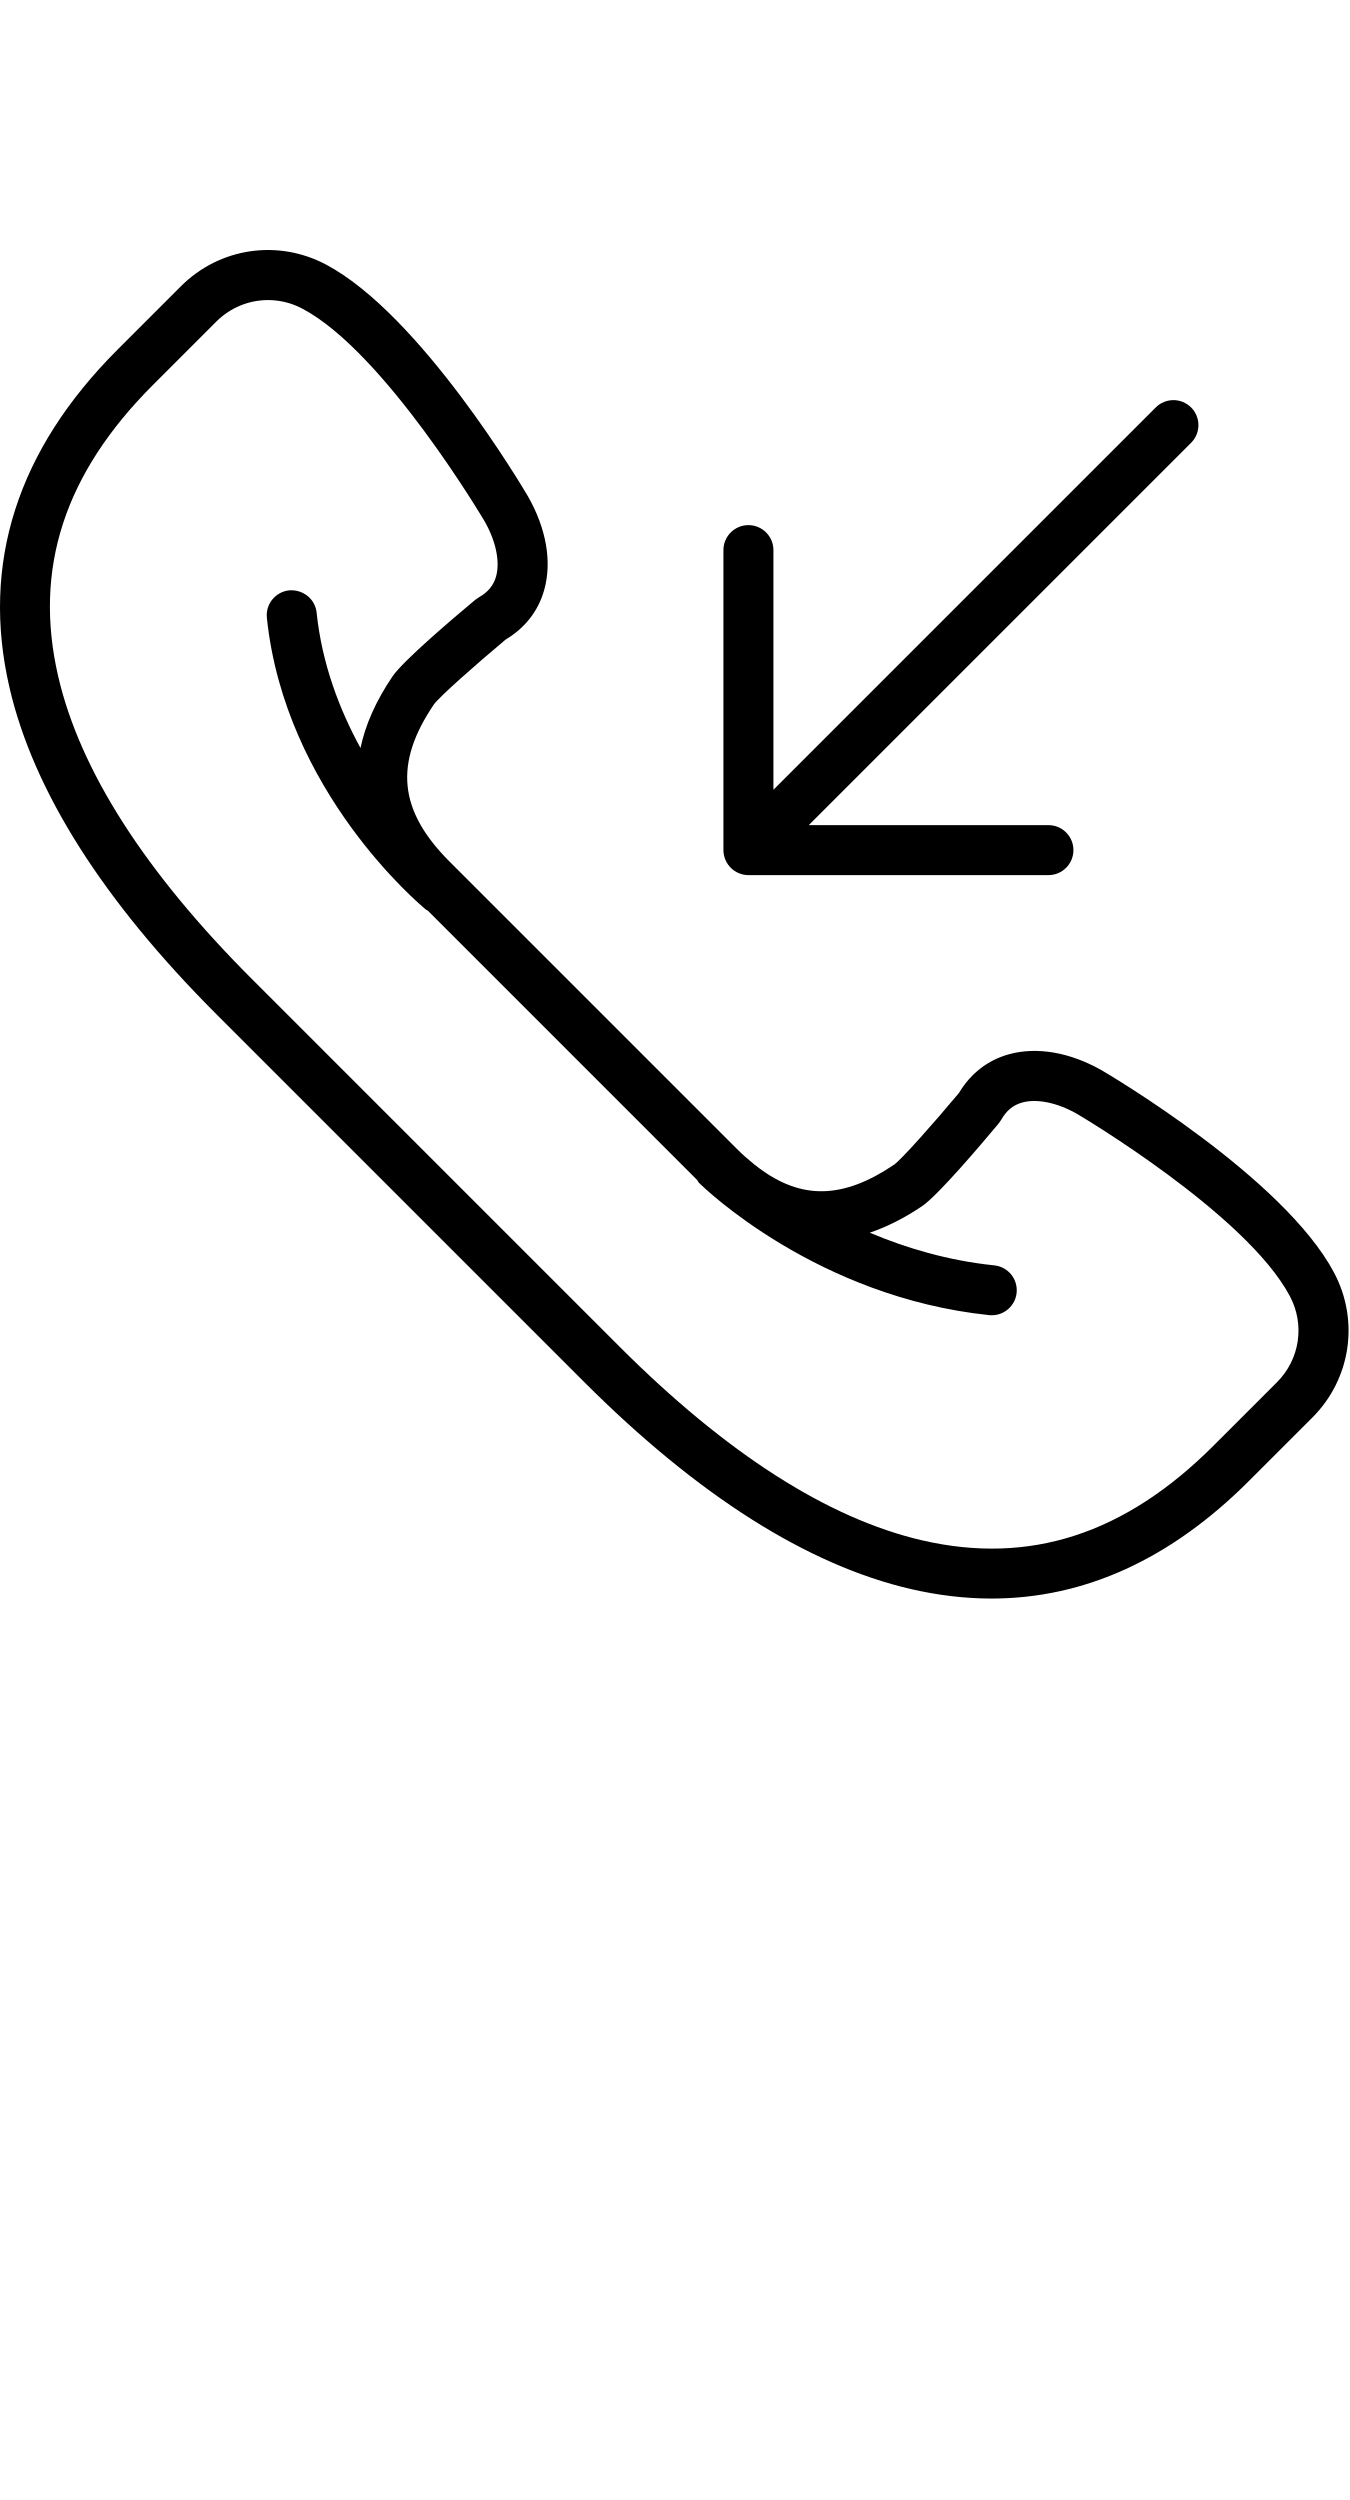
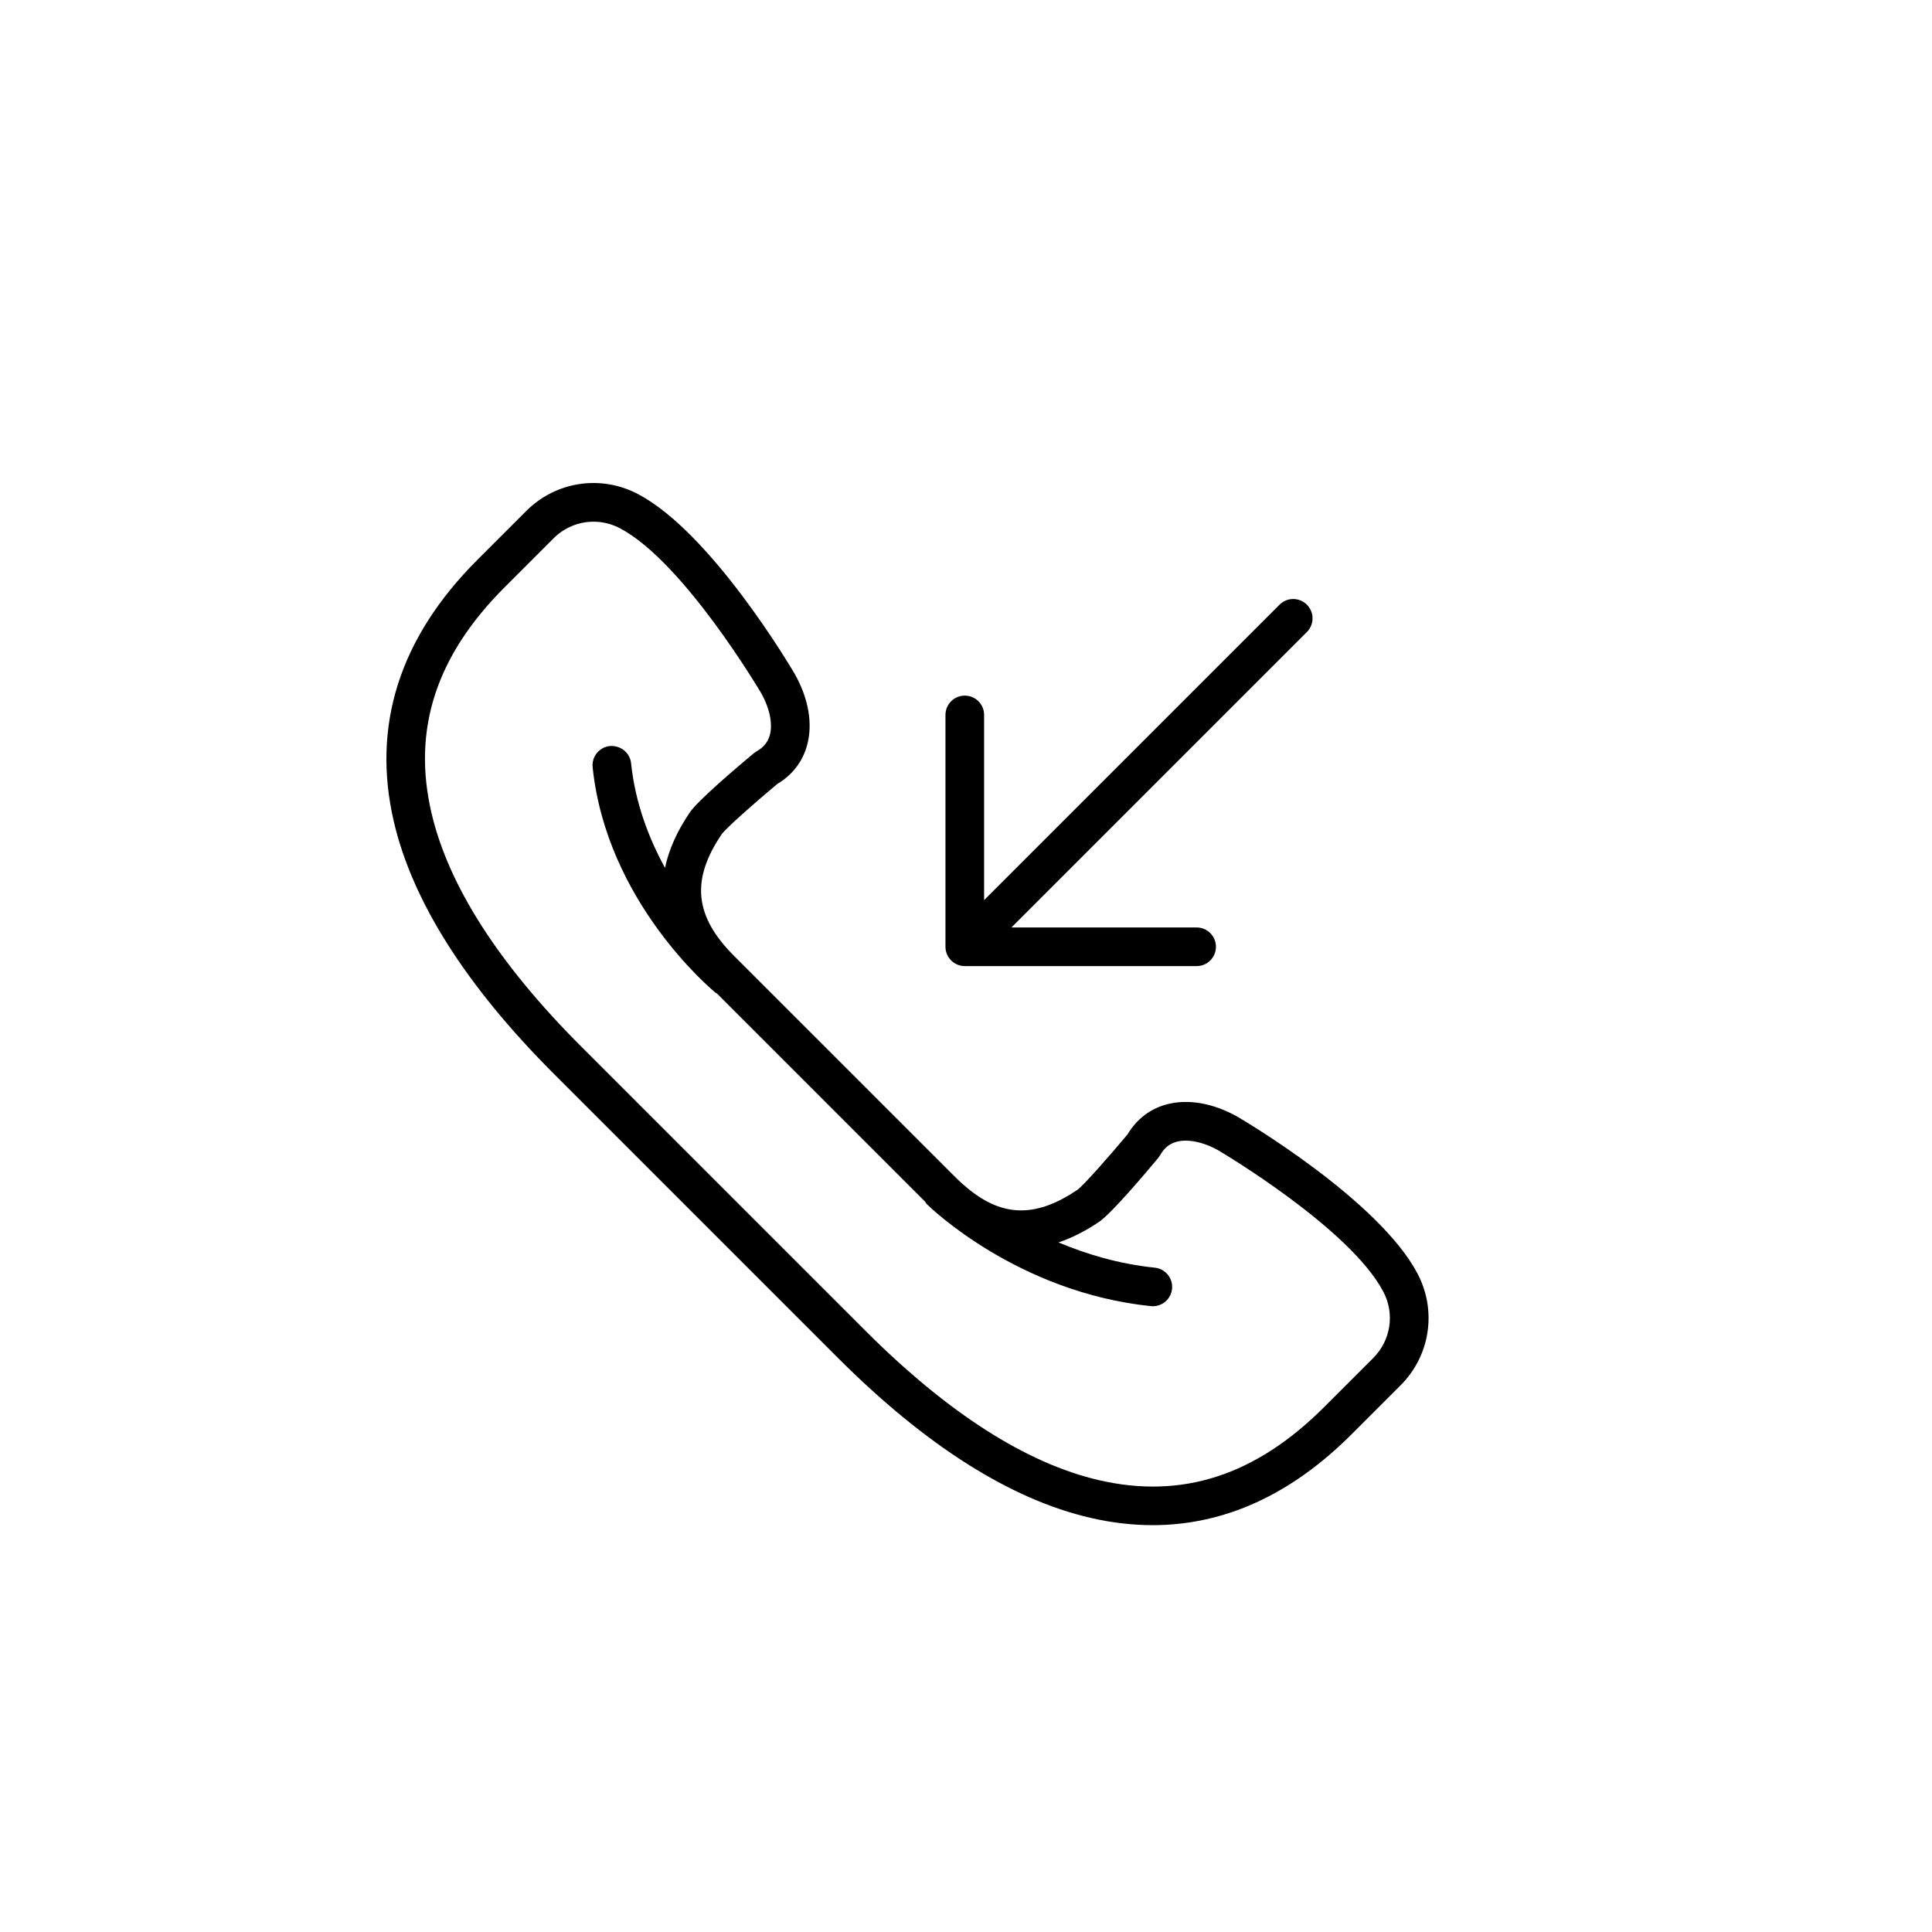
- <svg xmlns="http://www.w3.org/2000/svg" version="1.1" id="Capa_1" x="100%" y="auto" viewBox="0 -10 54 100" style="enable-background:new 0 0 53.943 53.943;" xml:space="preserve">
+ <svg xmlns="http://www.w3.org/2000/svg" version="1.1" id="Capa_1" x="100%" y="auto" viewBox="-20 -25 100 100" style="enable-background:new 0 0 53.943 53.943;" xml:space="preserve">
  <g>
    <path d="M53.364,40.909c-2.008-3.796-8.981-7.912-9.287-8.092c-1.278-0.728-2.601-0.955-3.721-0.646   c-0.844,0.234-1.532,0.768-1.996,1.546c-1.02,1.22-2.286,2.646-2.592,2.867c-2.036,1.379-3.714,1.424-5.444,0.111   c-0.054-0.042-0.115-0.087-0.164-0.127c-0.227-0.183-0.456-0.383-0.686-0.613L17.987,24.469c-2.044-2.045-2.232-3.928-0.632-6.291   c0.224-0.31,1.65-1.575,2.871-2.596c0.778-0.463,1.312-1.15,1.545-1.994c0.312-1.123,0.082-2.445-0.652-3.733   c-0.173-0.296-4.29-7.269-8.085-9.276C11.108-0.44,8.778-0.091,7.237,1.45L4.7,3.987C0.687,8-0.767,12.549,0.38,17.506   c0.956,4.132,3.742,8.529,8.282,13.069L23.367,45.28c4.54,4.54,8.937,7.326,13.069,8.282c1.095,0.253,2.169,0.38,3.223,0.38   c3.717-0.001,7.169-1.573,10.296-4.701l2.537-2.536C54.033,45.163,54.383,42.834,53.364,40.909z M51.078,45.291l-2.537,2.536   C45,51.37,41.188,52.607,36.886,51.614c-3.762-0.87-7.834-3.477-12.105-7.748L10.076,29.161c-4.271-4.271-6.878-8.344-7.748-12.105   c-0.995-4.3,0.244-8.112,3.786-11.654l2.537-2.537c0.567-0.566,1.313-0.862,2.07-0.862c0.467,0,0.939,0.112,1.376,0.344   c3.294,1.743,7.256,8.453,7.29,8.51c0.449,0.788,0.62,1.609,0.457,2.197c-0.1,0.36-0.323,0.633-0.683,0.835l-0.151,0.104   c-0.853,0.712-2.882,2.433-3.309,3.062c-0.659,0.973-1.085,1.929-1.281,2.865c-0.838-1.532-1.541-3.36-1.755-5.414   c-0.057-0.548-0.544-0.934-1.098-0.892c-0.549,0.058-0.949,0.549-0.892,1.099c0.722,6.953,6.129,11.479,6.359,11.668   c0.023,0.019,0.051,0.026,0.076,0.043l10.775,10.775c0.03,0.04,0.046,0.087,0.083,0.123c0.189,0.187,4.704,4.567,11.599,5.283   c0.035,0.003,0.07,0.005,0.104,0.005c0.506,0,0.94-0.383,0.994-0.896c0.057-0.55-0.342-1.041-0.892-1.099   c-1.863-0.193-3.541-0.698-4.983-1.307c0.69-0.234,1.389-0.585,2.098-1.065c0.628-0.425,2.35-2.455,3.061-3.308l0.104-0.151   c0.202-0.359,0.475-0.583,0.835-0.683c0.588-0.164,1.409,0.008,2.186,0.45c0.068,0.04,6.778,4.002,8.521,7.296   C52.202,42.989,51.994,44.374,51.078,45.291z" />
    <path d="M29.555,24.928c0.122,0.051,0.252,0.077,0.382,0.077h12c0.552,0,1-0.447,1-1s-0.448-1-1-1h-9.586L47.644,7.712   c0.391-0.391,0.391-1.023,0-1.414s-1.023-0.391-1.414,0L30.937,21.591v-9.586c0-0.553-0.448-1-1-1s-1,0.447-1,1v12   c0,0.13,0.027,0.26,0.077,0.382C29.116,24.632,29.311,24.827,29.555,24.928z" />
  </g>
  <g>
</g>
  <g>
</g>
  <g>
</g>
  <g>
</g>
  <g>
</g>
  <g>
</g>
  <g>
</g>
  <g>
</g>
  <g>
</g>
  <g>
</g>
  <g>
</g>
  <g>
</g>
  <g>
</g>
  <g>
</g>
  <g>
</g>
</svg>
